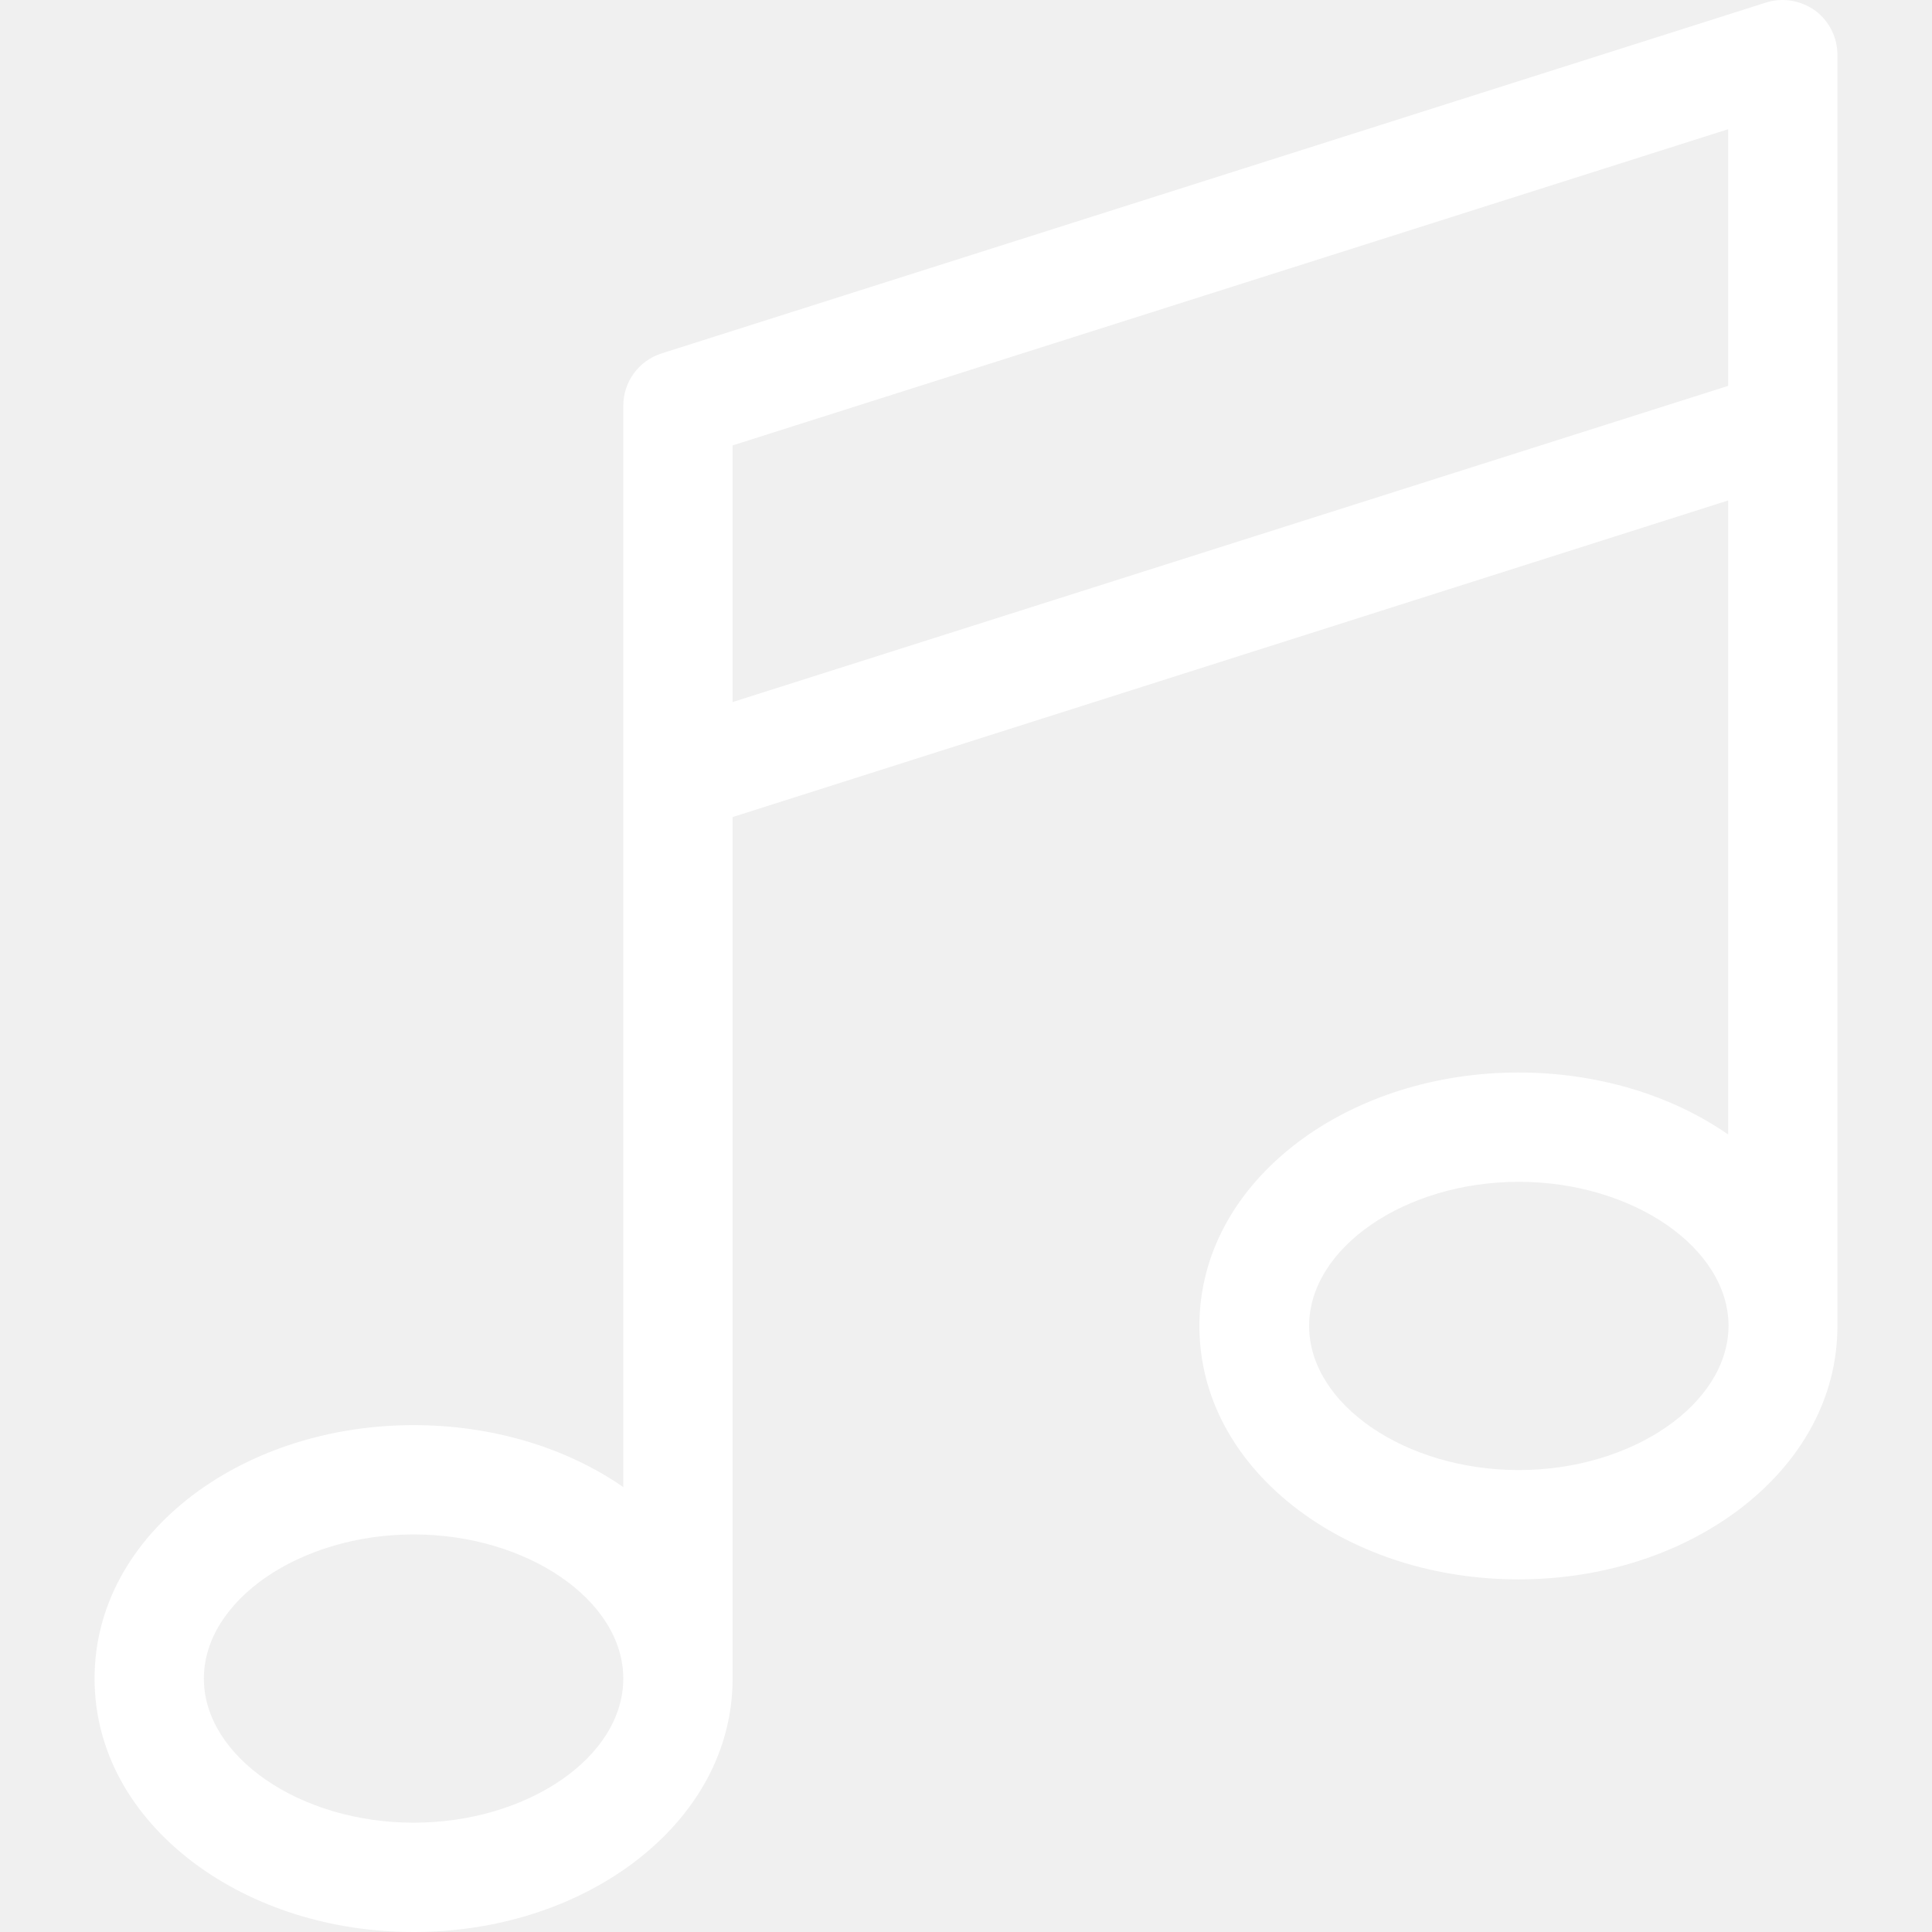
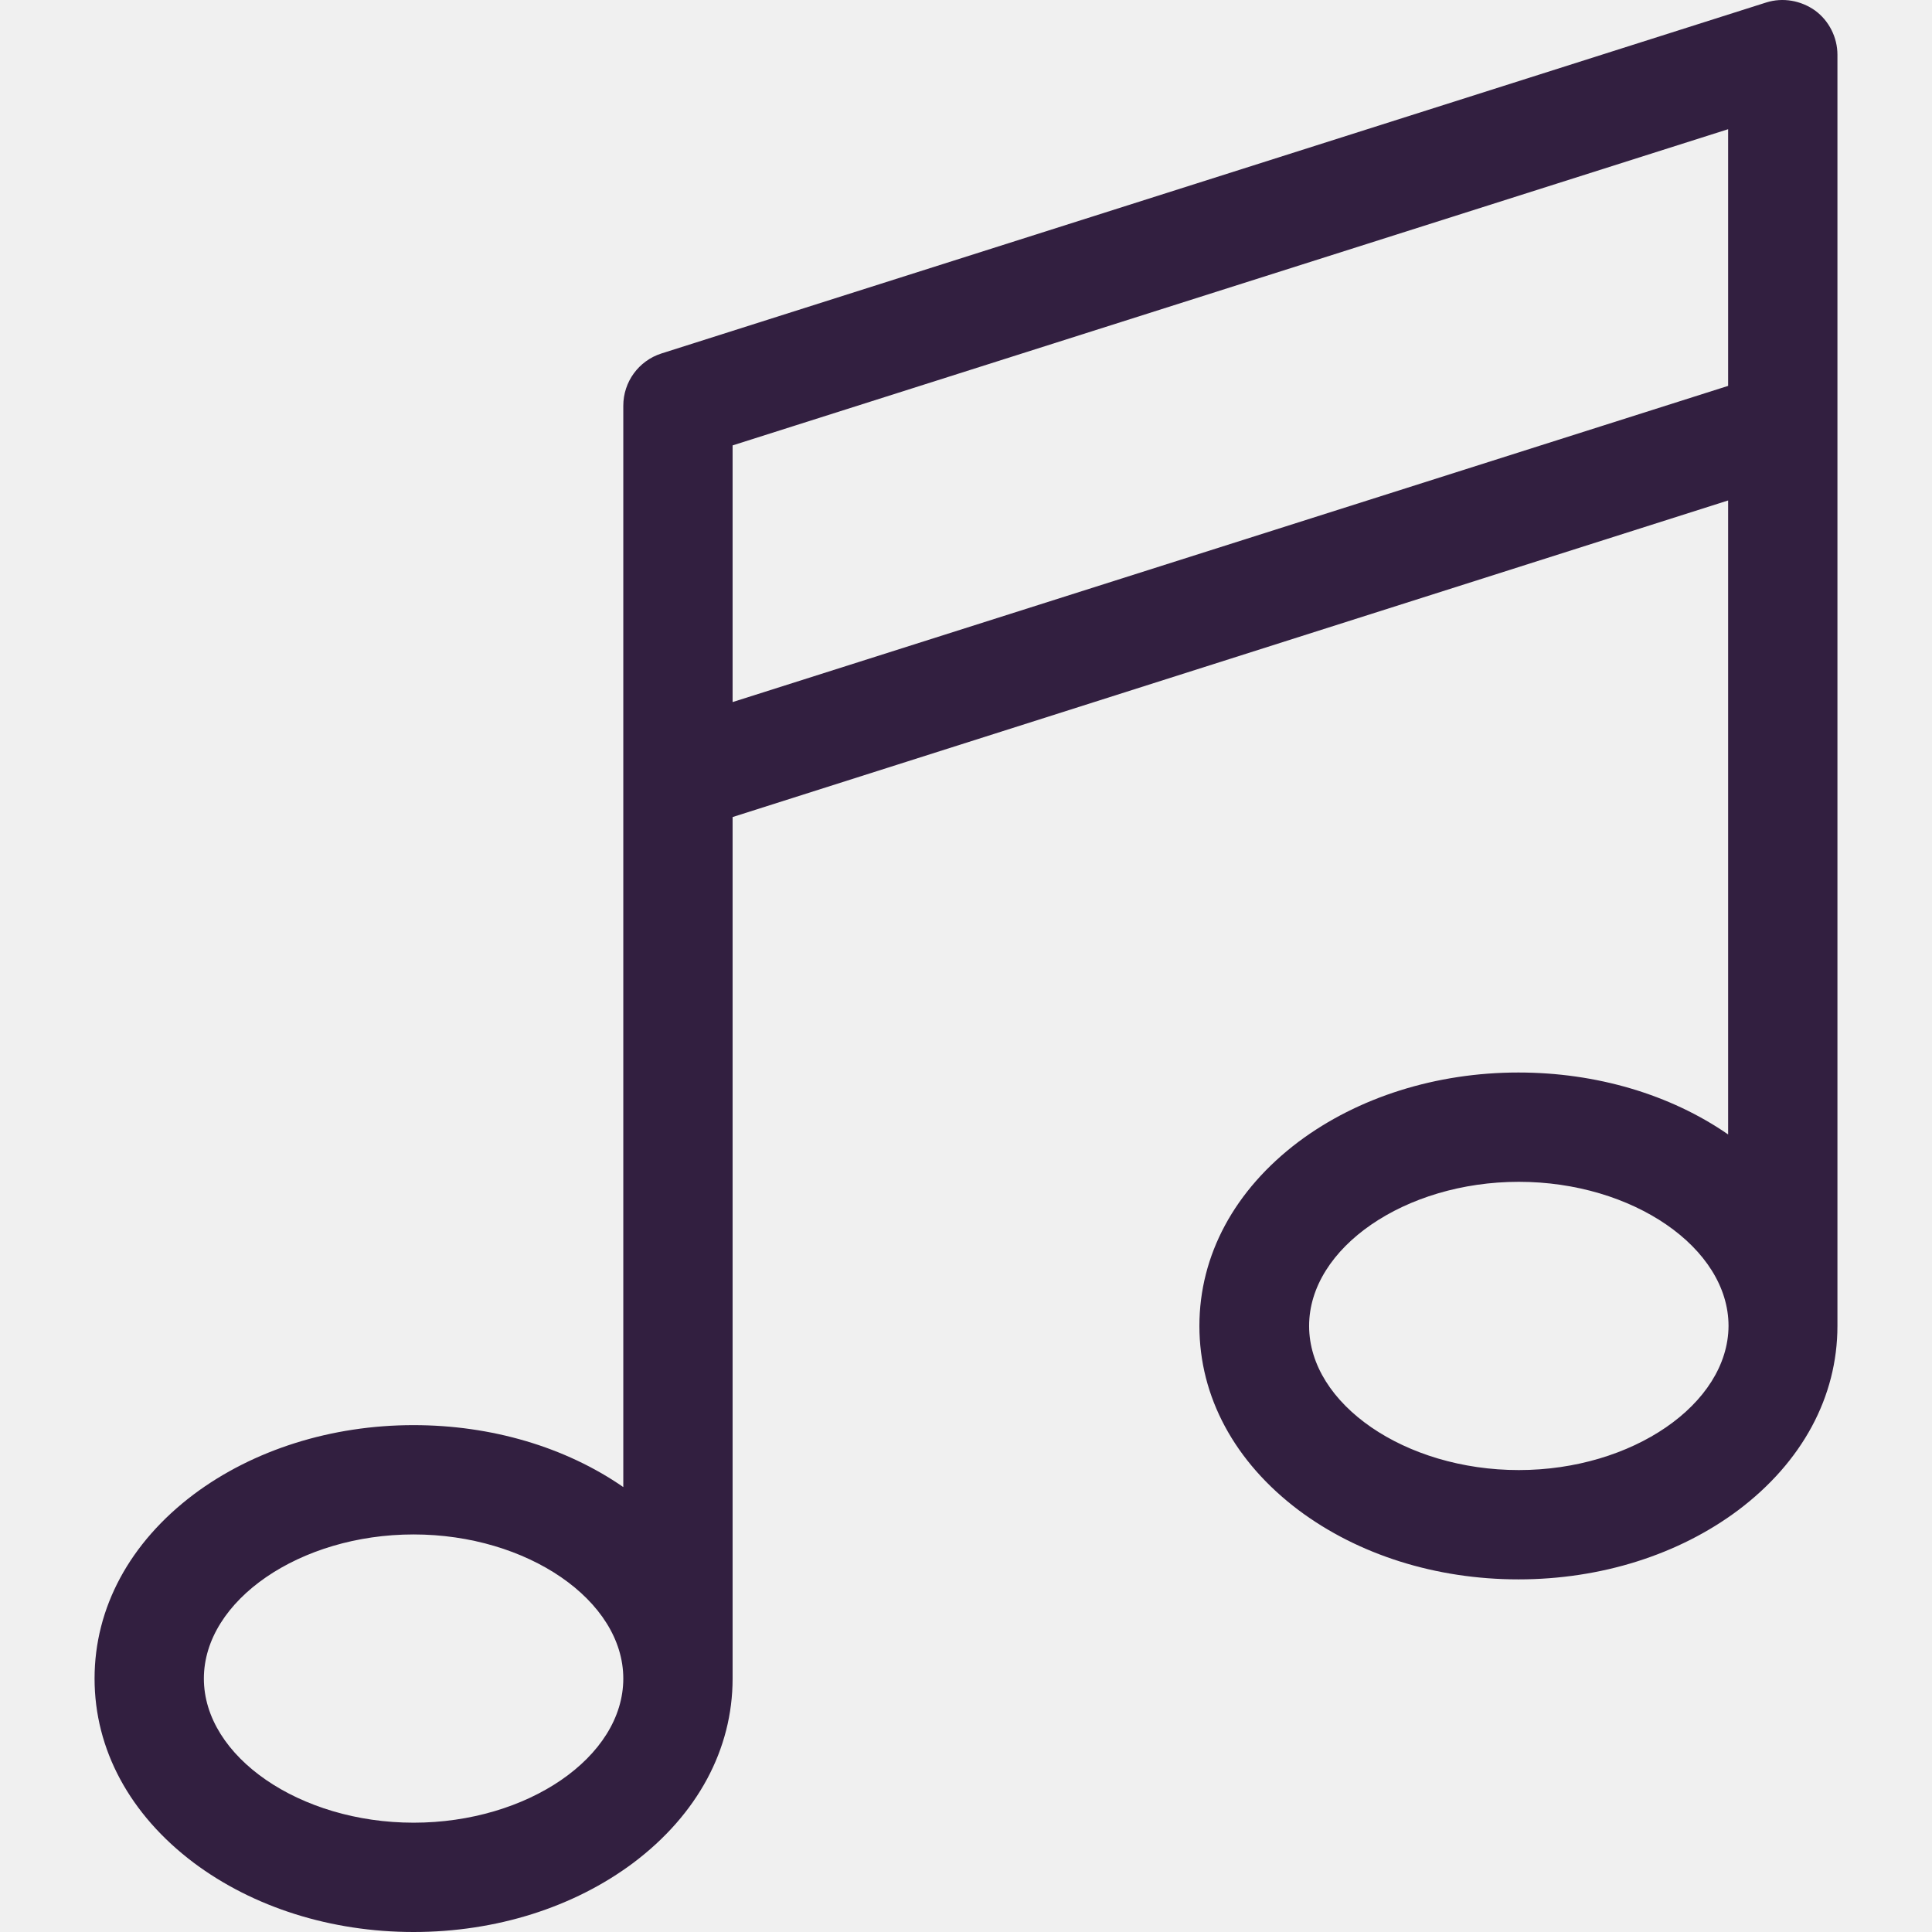
<svg xmlns="http://www.w3.org/2000/svg" fill="#321F40" version="1.1" id="Capa_1" x="0px" y="0px" viewBox="0 0 477.216 477.216" style="enable-background:new 0 0 477.216 477.216;" xml:space="preserve" width="512px" height="512px">
-   <path d="M453.858,105.116v-91.6c0-4.3-2.1-8.4-5.5-10.9c-3.5-2.5-8-3.3-12.1-2l-272.9,86.7c-5.6,1.8-9.4,7-9.4,12.9v91.7v0.1v175.3   c-14.3-9.9-32.6-15.3-51.8-15.3c-20.3,0-39.6,6.1-54.3,17.1c-15.8,11.9-24.5,28-24.5,45.5s8.7,33.6,24.5,45.5   c14.7,11,33.9,17.1,54.3,17.1s39.6-6.1,54.3-17.1c15.8-11.9,24.5-28,24.5-45.5v-212.8l245.9-78.2v156.6   c-14.3-9.9-32.6-15.3-51.8-15.3c-20.3,0-39.6,6.1-54.3,17.1c-15.8,11.9-24.5,28-24.5,45.5s8.7,33.6,24.5,45.5   c14.7,11,33.9,17.1,54.3,17.1s39.6-6.1,54.3-17.1c15.8-11.9,24.5-28,24.5-45.5v-222.3   C453.858,105.116,453.858,105.116,453.858,105.116z M102.158,450.216c-28.1,0-51.8-16.3-51.8-35.6c0-19.3,23.7-35.6,51.8-35.6   s51.8,16.3,51.8,35.6C153.958,434.016,130.258,450.216,102.158,450.216z M180.958,173.416v-63.4l245.9-78.1v63.4L180.958,173.416z    M375.158,363.116c-28.1,0-51.8-16.3-51.8-35.6c0-19.3,23.7-35.6,51.8-35.6s51.8,16.3,51.8,35.6   C426.858,346.816,403.158,363.116,375.158,363.116z" fill="#FFFFFF" />
+   <path d="M453.858,105.116v-91.6c0-4.3-2.1-8.4-5.5-10.9c-3.5-2.5-8-3.3-12.1-2l-272.9,86.7c-5.6,1.8-9.4,7-9.4,12.9v91.7v0.1v175.3 c-14.3-9.9-32.6-15.3-51.8-15.3c-20.3,0-39.6,6.1-54.3,17.1c-15.8,11.9-24.5,28-24.5,45.5s8.7,33.6,24.5,45.5 c14.7,11,33.9,17.1,54.3,17.1s39.6-6.1,54.3-17.1c15.8-11.9,24.5-28,24.5-45.5v-212.8l245.9-78.2v156.6 c-14.3-9.9-32.6-15.3-51.8-15.3c-20.3,0-39.6,6.1-54.3,17.1c-15.8,11.9-24.5,28-24.5,45.5s8.7,33.6,24.5,45.5 c14.7,11,33.9,17.1,54.3,17.1s39.6-6.1,54.3-17.1c15.8-11.9,24.5-28,24.5-45.5v-222.3 C453.858,105.116,453.858,105.116,453.858,105.116z M102.158,450.216c-28.1,0-51.8-16.3-51.8-35.6c0-19.3,23.7-35.6,51.8-35.6 s51.8,16.3,51.8,35.6C153.958,434.016,130.258,450.216,102.158,450.216z M180.958,173.416v-63.4l245.9-78.1v63.4L180.958,173.416z  M375.158,363.116c-28.1,0-51.8-16.3-51.8-35.6c0-19.3,23.7-35.6,51.8-35.6s51.8,16.3,51.8,35.6 C426.858,346.816,403.158,363.116,375.158,363.116z" />
</svg>
